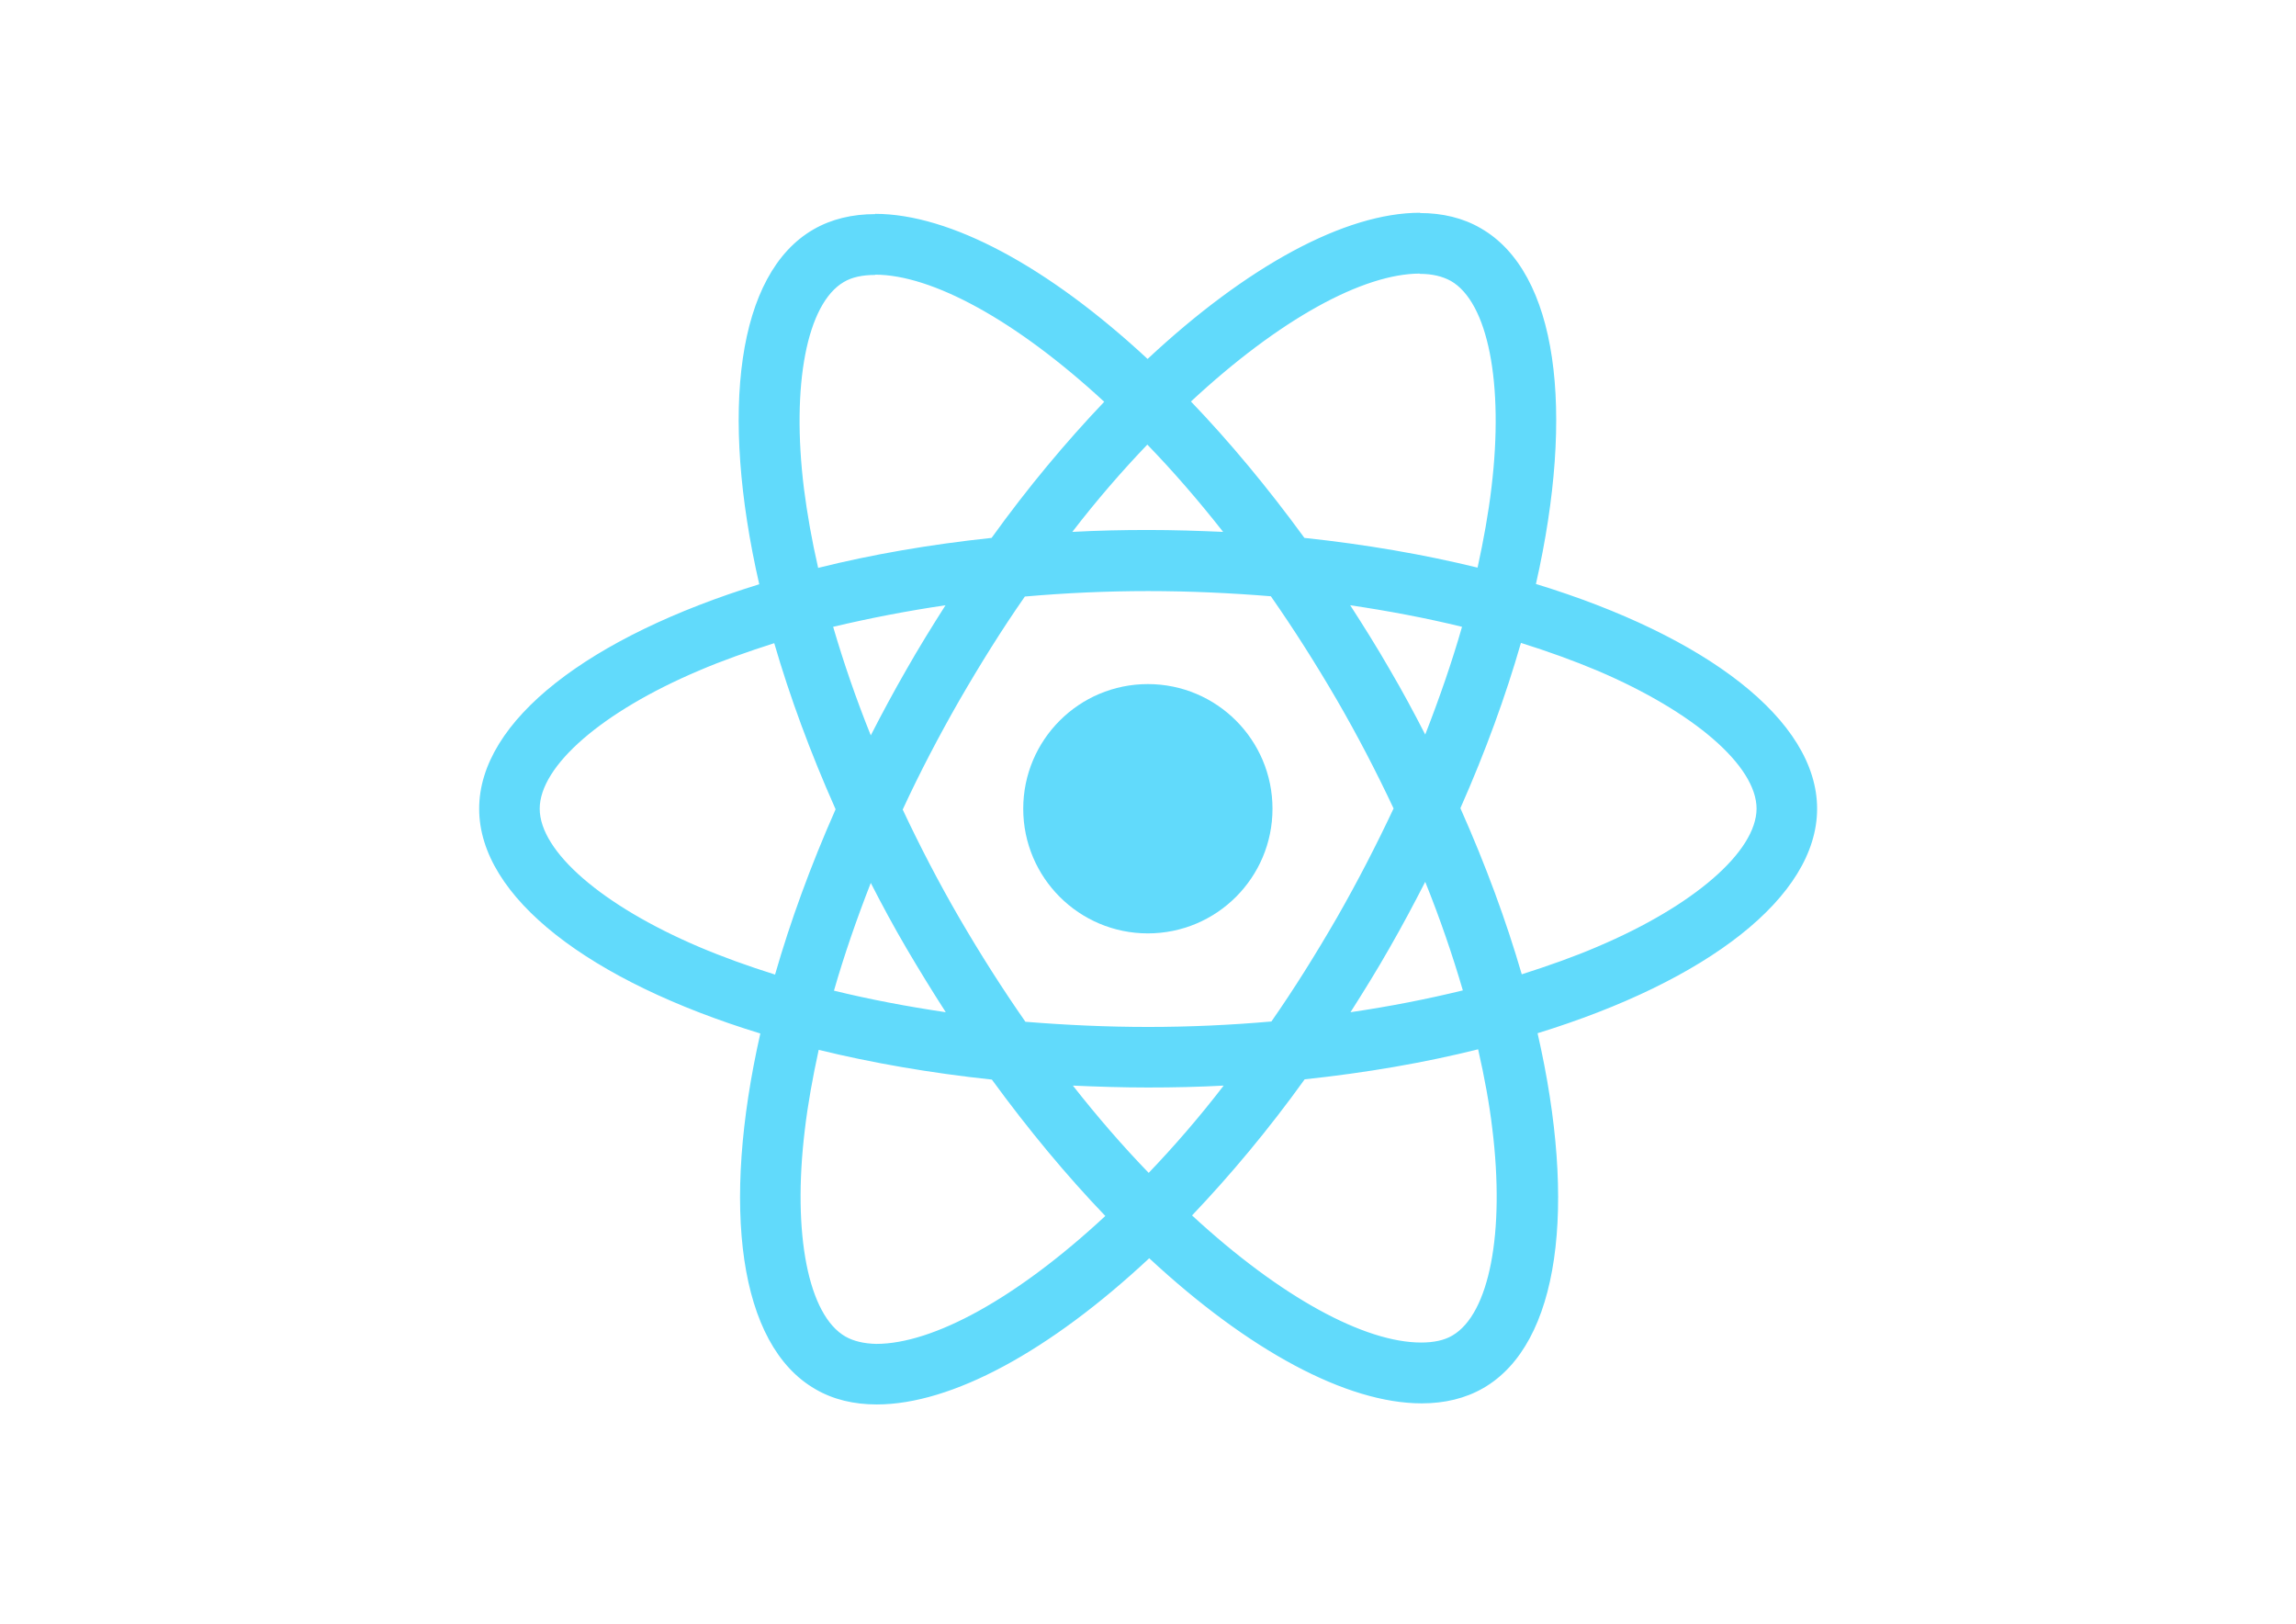
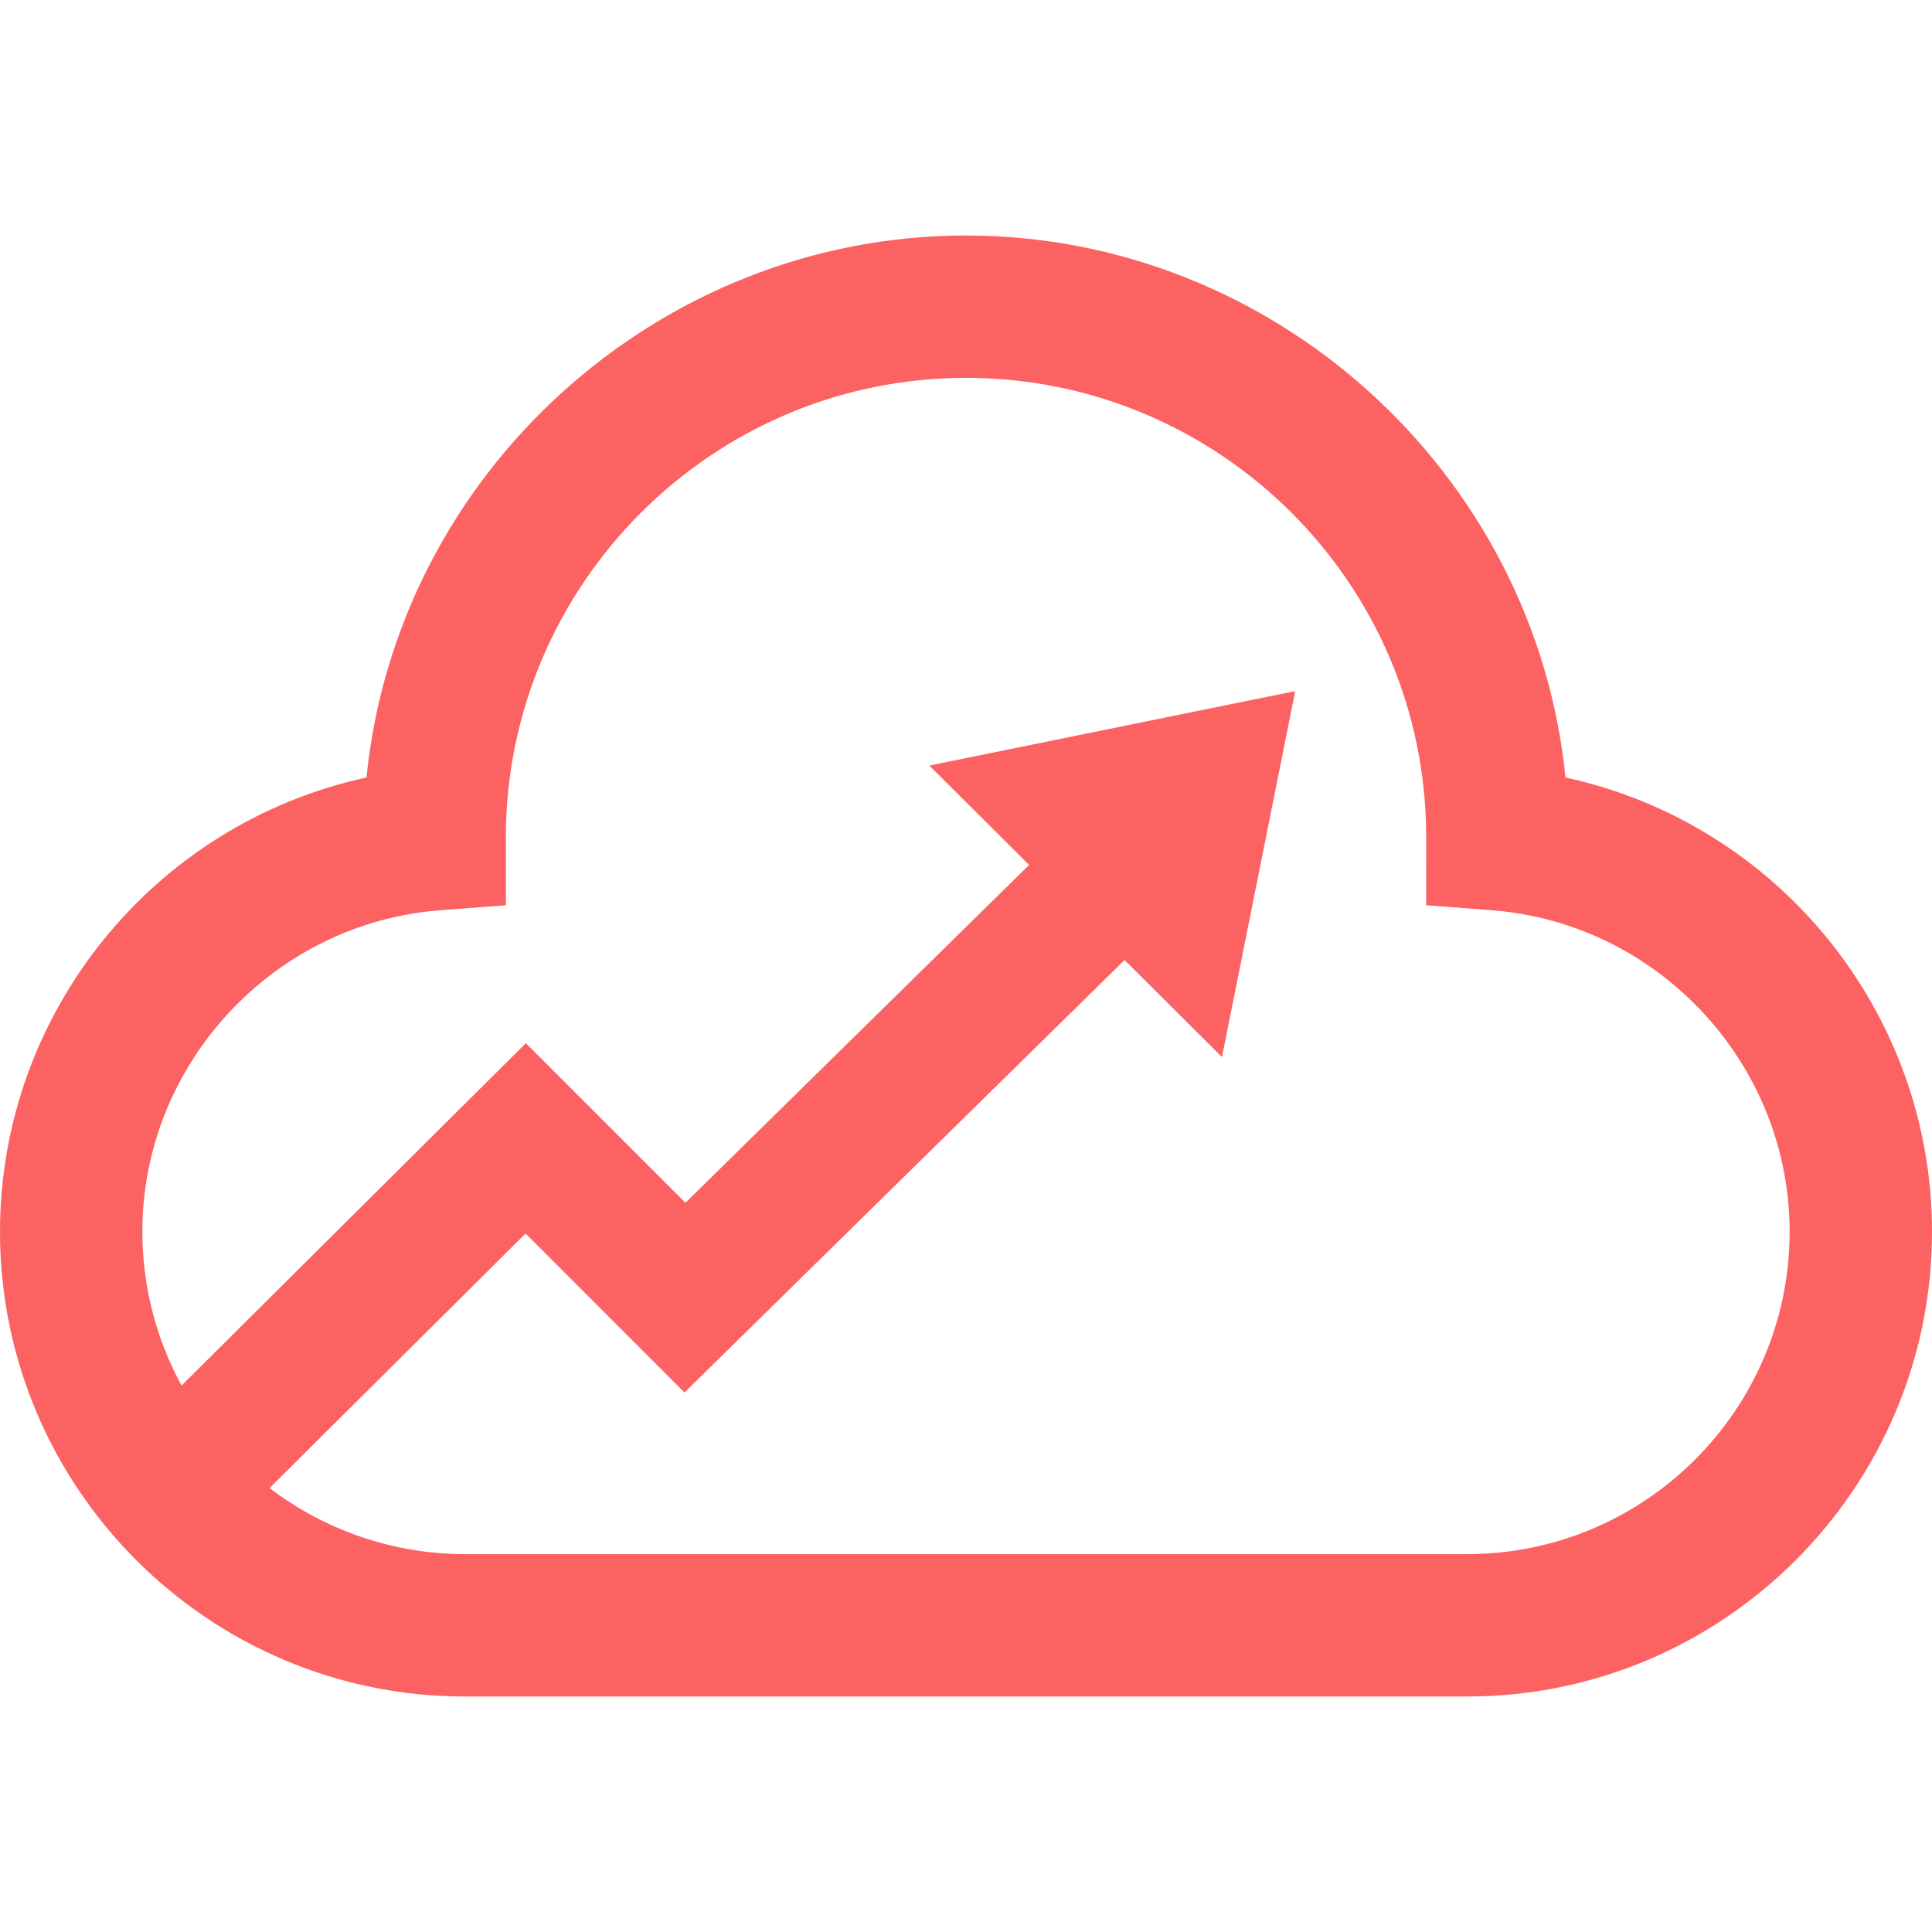
- <svg xmlns="http://www.w3.org/2000/svg" viewBox="0 0 841.9 595.3">
-   <g fill="#61DAFB">
-     <path d="M666.3 296.5c0-32.5-40.7-63.3-103.1-82.4 14.4-63.6 8-114.2-20.2-130.4-6.5-3.8-14.1-5.6-22.4-5.6v22.3c4.6 0 8.3.9 11.4 2.6 13.6 7.8 19.5 37.5 14.9 75.7-1.1 9.4-2.9 19.3-5.1 29.4-19.6-4.8-41-8.5-63.5-10.9-13.5-18.5-27.5-35.3-41.6-50 32.6-30.3 63.2-46.9 84-46.9V78c-27.5 0-63.5 19.6-99.9 53.6-36.4-33.8-72.4-53.2-99.9-53.2v22.3c20.7 0 51.4 16.5 84 46.6-14 14.7-28 31.4-41.3 49.9-22.6 2.4-44 6.1-63.6 11-2.3-10-4-19.7-5.2-29-4.7-38.2 1.1-67.9 14.6-75.8 3-1.8 6.9-2.6 11.5-2.6V78.5c-8.4 0-16 1.8-22.6 5.6-28.1 16.2-34.4 66.7-19.9 130.1-62.2 19.2-102.7 49.9-102.7 82.3 0 32.5 40.7 63.3 103.1 82.4-14.4 63.6-8 114.2 20.2 130.4 6.5 3.8 14.1 5.6 22.5 5.6 27.5 0 63.5-19.6 99.9-53.6 36.4 33.8 72.4 53.2 99.9 53.2 8.4 0 16-1.8 22.6-5.6 28.1-16.2 34.4-66.7 19.9-130.1 62-19.1 102.5-49.9 102.5-82.3zm-130.2-66.7c-3.7 12.9-8.3 26.2-13.5 39.5-4.1-8-8.4-16-13.1-24-4.6-8-9.5-15.8-14.4-23.4 14.2 2.1 27.9 4.7 41 7.9zm-45.8 106.5c-7.8 13.5-15.8 26.3-24.1 38.2-14.9 1.3-30 2-45.2 2-15.1 0-30.2-.7-45-1.9-8.3-11.9-16.4-24.6-24.2-38-7.6-13.1-14.5-26.4-20.8-39.8 6.2-13.4 13.2-26.8 20.7-39.9 7.8-13.5 15.8-26.3 24.1-38.2 14.9-1.3 30-2 45.2-2 15.1 0 30.2.7 45 1.9 8.3 11.9 16.4 24.6 24.2 38 7.6 13.1 14.5 26.4 20.8 39.8-6.3 13.4-13.2 26.8-20.7 39.9zm32.3-13c5.4 13.4 10 26.8 13.8 39.8-13.1 3.2-26.9 5.9-41.2 8 4.9-7.7 9.8-15.6 14.4-23.7 4.6-8 8.9-16.1 13-24.1zM421.2 430c-9.3-9.6-18.6-20.3-27.8-32 9 .4 18.2.7 27.5.7 9.4 0 18.7-.2 27.8-.7-9 11.7-18.3 22.4-27.5 32zm-74.4-58.9c-14.2-2.1-27.9-4.7-41-7.9 3.7-12.9 8.3-26.2 13.5-39.5 4.1 8 8.4 16 13.1 24 4.7 8 9.5 15.8 14.4 23.4zM420.7 163c9.3 9.6 18.6 20.3 27.8 32-9-.4-18.2-.7-27.5-.7-9.4 0-18.7.2-27.8.7 9-11.7 18.3-22.4 27.5-32zm-74 58.9c-4.9 7.7-9.8 15.6-14.4 23.7-4.6 8-8.9 16-13 24-5.4-13.4-10-26.8-13.8-39.8 13.1-3.1 26.9-5.8 41.2-7.9zm-90.5 125.2c-35.4-15.1-58.3-34.9-58.3-50.6 0-15.7 22.9-35.6 58.3-50.6 8.6-3.7 18-7 27.7-10.1 5.7 19.6 13.2 40 22.5 60.9-9.2 20.8-16.6 41.1-22.2 60.6-9.9-3.1-19.3-6.5-28-10.2zM310 490c-13.6-7.8-19.5-37.5-14.9-75.7 1.1-9.4 2.9-19.3 5.1-29.4 19.6 4.8 41 8.5 63.5 10.9 13.5 18.5 27.5 35.3 41.6 50-32.6 30.3-63.2 46.9-84 46.9-4.5-.1-8.3-1-11.3-2.7zm237.2-76.2c4.7 38.2-1.1 67.9-14.6 75.8-3 1.8-6.9 2.6-11.5 2.6-20.7 0-51.4-16.5-84-46.6 14-14.7 28-31.4 41.3-49.9 22.6-2.4 44-6.1 63.6-11 2.3 10.1 4.1 19.8 5.2 29.1zm38.5-66.7c-8.6 3.7-18 7-27.7 10.1-5.7-19.6-13.2-40-22.5-60.9 9.2-20.8 16.6-41.1 22.2-60.6 9.9 3.1 19.3 6.5 28.1 10.2 35.4 15.1 58.3 34.9 58.3 50.6-.1 15.7-23 35.6-58.4 50.6zM320.8 78.4z" />
-     <circle cx="420.9" cy="296.5" r="45.7" />
-     <path d="M520.5 78.1z" />
+ <svg xmlns="http://www.w3.org/2000/svg" preserveAspectRatio="xMidYMid meet" data-bbox="19.868 38.586 160.264 121.194" viewBox="19.868 38.586 160.264 121.194" height="200" width="200" data-type="color" role="presentation" aria-hidden="true" aria-labelledby="svgcid-j8ujyjhq92mr">
+   <defs />
+   <g>
+     <path d="M149.73 83.547c-2.538-25.284-24.211-44.961-49.73-44.961S52.808 58.263 50.269 83.547c-17.67 3.837-30.401 19.54-30.401 37.674 0 21.261 17.297 38.559 38.559 38.559h83.146c21.261 0 38.559-17.297 38.559-38.559 0-18.135-12.732-33.838-30.402-37.674zm-8.157 64.423H58.427a26.755 26.755 0 0 1-16.198-5.482l21.237-21.114 13.181 13.19 36.505-35.875 8.081 8.047 6.076-30.357-30.353 6.177 8.281 8.243-28.512 28.025-13.236-13.239-28.56 28.399a26.646 26.646 0 0 1-3.252-12.763c0-13.887 10.85-25.598 24.701-26.661l5.452-.419v-5.488l-.003-.16C61.868 67.486 78.992 50.395 100 50.395c21.047 0 38.171 17.078 38.172 38.069l-.004 5.677 5.453.419c13.851 1.063 24.701 12.774 24.701 26.661 0 14.749-11.999 26.749-26.749 26.749z" fill="#FD6262" data-color="1" />
  </g>
</svg>
